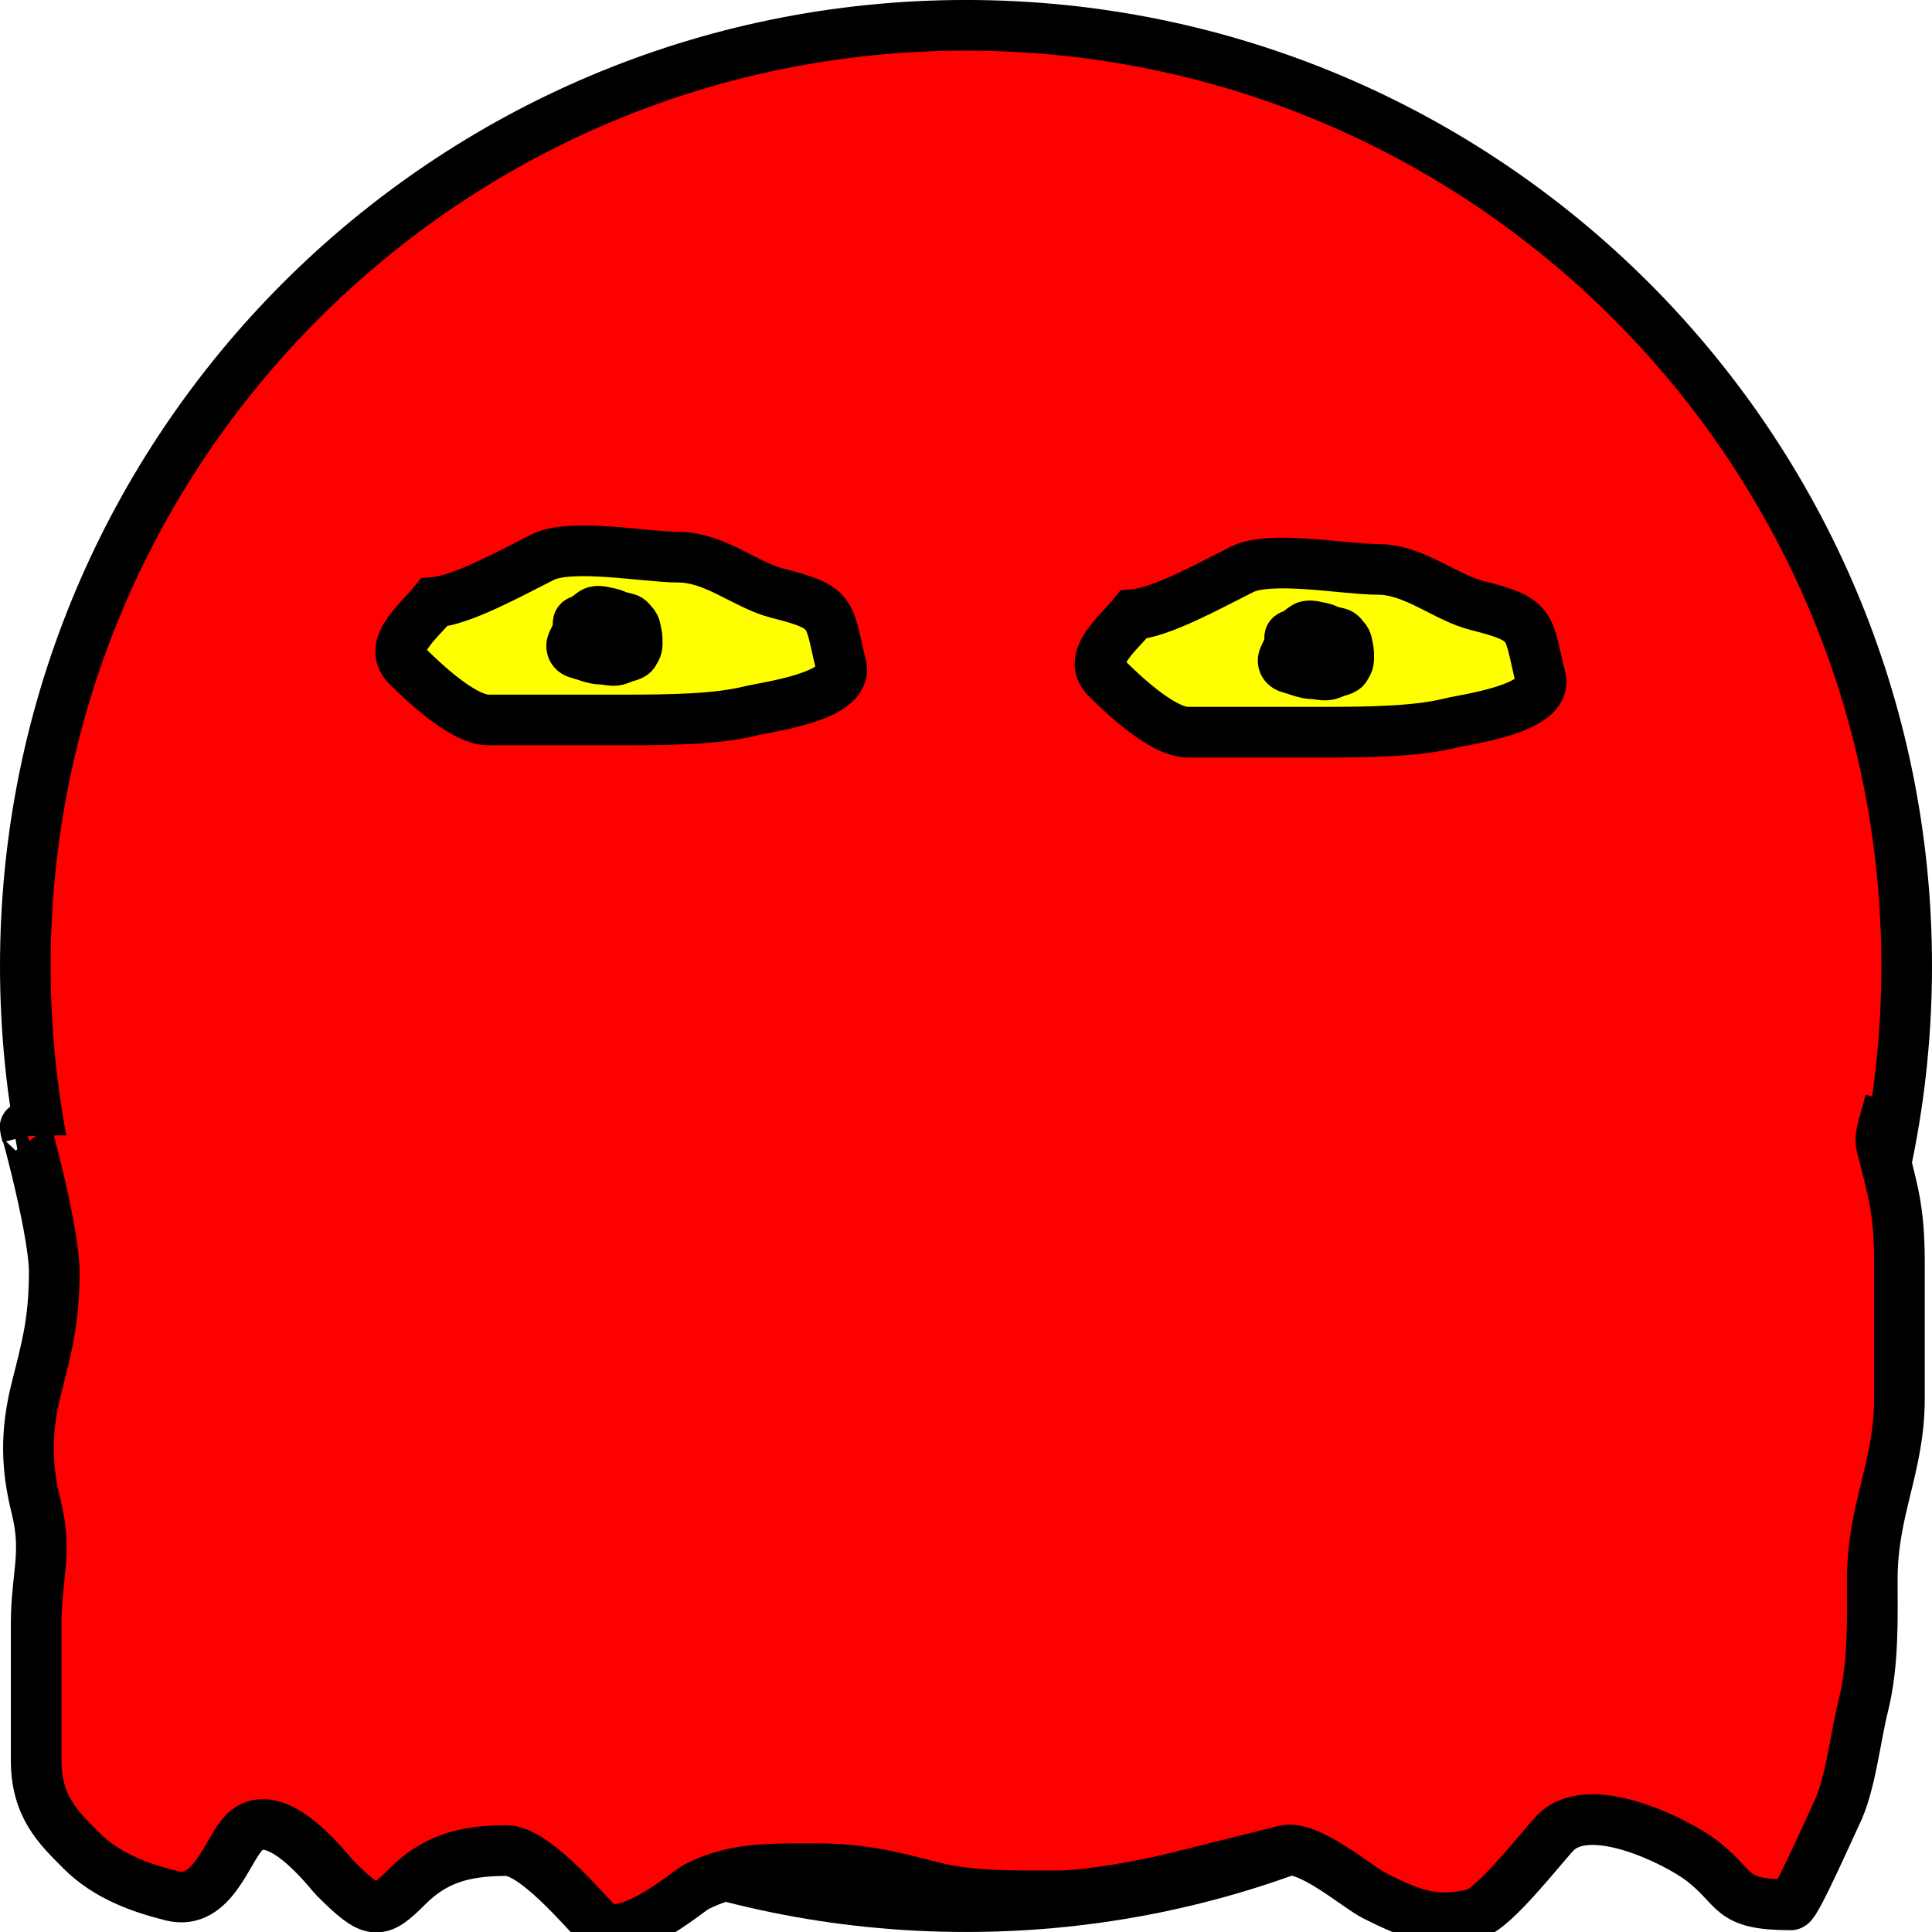
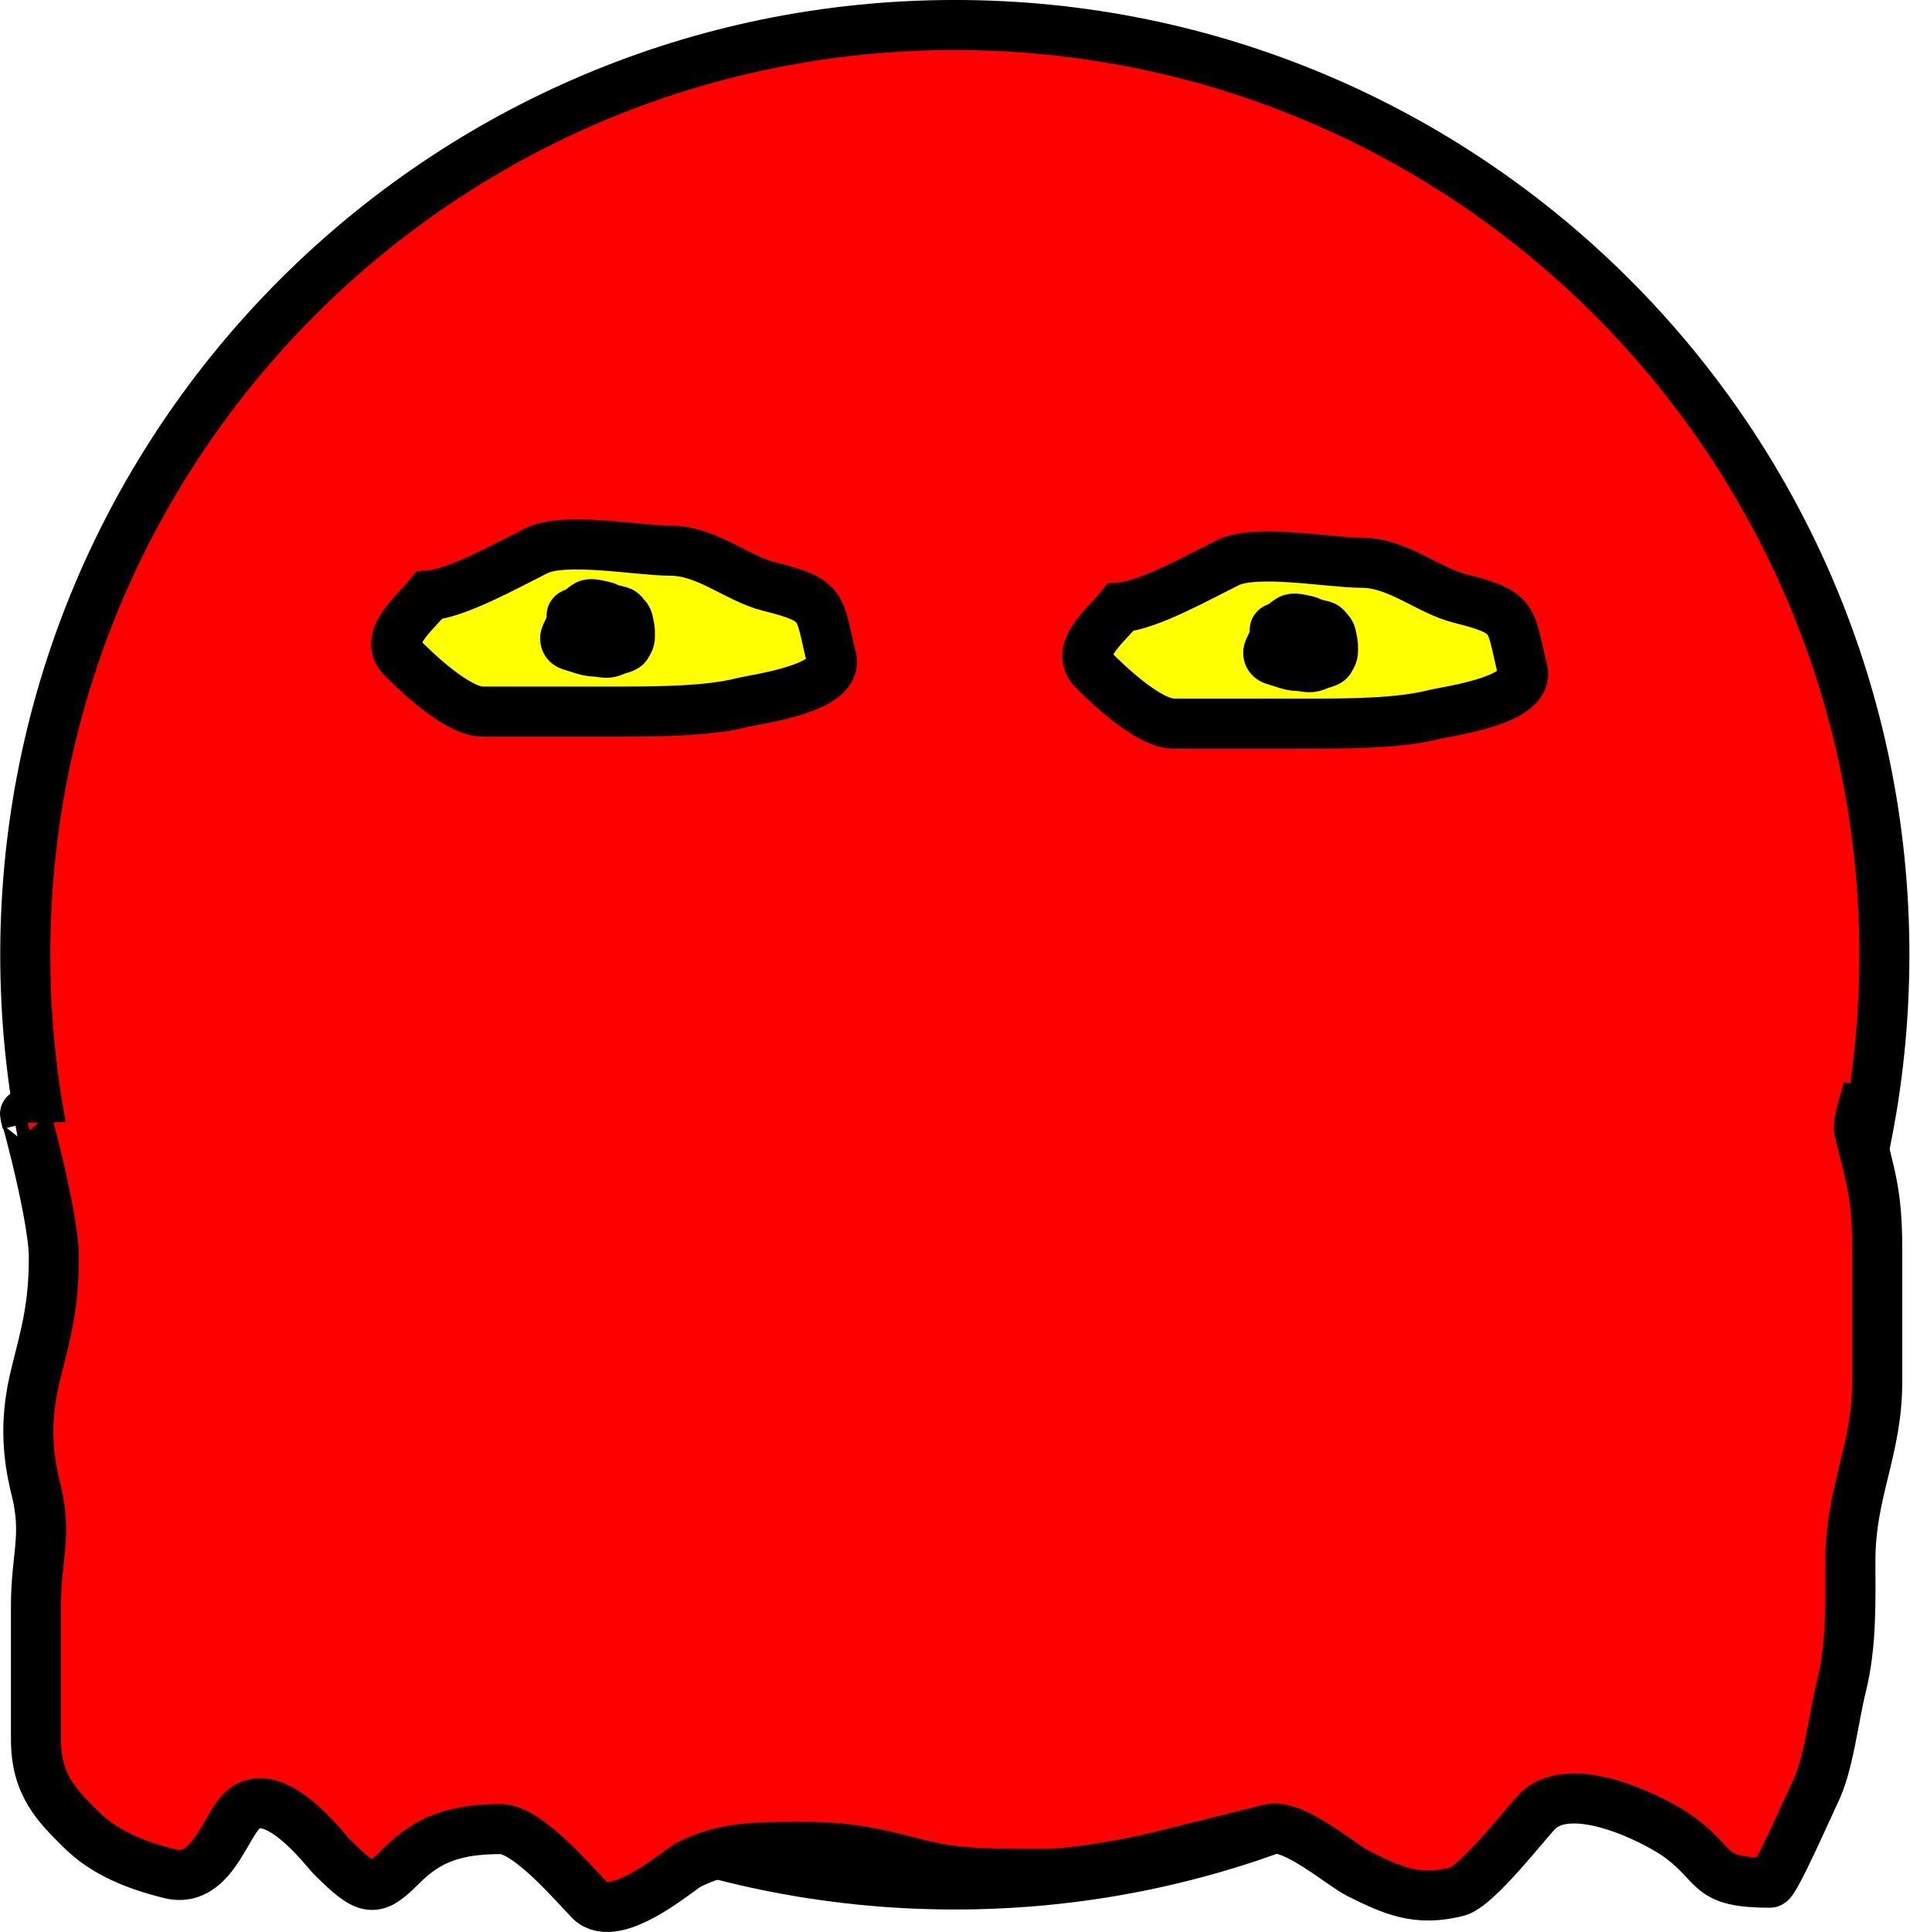
- <svg xmlns="http://www.w3.org/2000/svg" width="38.143" height="38.143" id="svg2260" version="1.0">
+ <svg xmlns="http://www.w3.org/2000/svg" width="38.148" height="38.592" id="svg2260" version="1.0">
  <defs id="defs2262" />
-   <g id="layer1" transform="translate(-286.6429,-333.2908)">
+   <g id="layer1" transform="translate(-286.6382,-333.2908)">
    <path transform="translate(9.999991,27.14285)" style="fill:#ff0000;fill-opacity:1;fill-rule:evenodd;stroke:#000000;stroke-opacity:1" id="path2160" d="M 314.286 325.219 A 18.571 18.571 0 1 1  277.143,325.219 A 18.571 18.571 0 1 1  314.286 325.219 z" />
    <path style="fill:#ff0000;fill-rule:evenodd;stroke:#000000;stroke-width:1px;stroke-linecap:butt;stroke-linejoin:miter;stroke-opacity:1" d="M 0.536,22.429 C 0.315,21.545 1.071,24.197 1.071,25.107 C 1.071,26.091 0.918,26.613 0.714,27.429 C 0.503,28.273 0.518,28.964 0.714,29.75 C 0.945,30.673 0.714,31.094 0.714,32.071 C 0.714,32.964 0.714,33.857 0.714,34.75 C 0.714,35.67 1.151,36.079 1.607,36.536 C 2.105,37.034 2.758,37.27 3.393,37.429 C 4.199,37.63 4.483,36.517 4.821,36.179 C 5.445,35.555 6.495,36.959 6.607,37.071 C 7.356,37.82 7.479,37.806 8.036,37.25 C 8.565,36.721 9.125,36.536 10,36.536 C 10.548,36.536 11.511,37.69 11.786,37.964 C 12.288,38.466 13.585,37.333 13.75,37.25 C 14.473,36.888 15.074,36.893 16.071,36.893 C 17.089,36.893 17.626,37.058 18.393,37.25 C 19.177,37.446 19.931,37.429 20.893,37.429 C 21.479,37.429 22.605,37.224 23.214,37.071 C 24.01,36.872 24.5,36.75 25.357,36.536 C 25.839,36.415 26.789,37.252 27.143,37.429 C 27.836,37.775 28.314,37.984 29.107,37.786 C 29.504,37.686 30.488,36.405 30.714,36.179 C 31.399,35.494 33.11,36.368 33.571,36.714 C 34.333,37.286 34.095,37.607 35.357,37.607 C 35.454,37.607 36.167,35.988 36.25,35.821 C 36.533,35.256 36.627,34.314 36.786,33.679 C 36.994,32.845 36.964,31.943 36.964,31.179 C 36.964,29.796 37.5,28.968 37.5,27.607 C 37.5,26.714 37.5,25.821 37.5,24.929 C 37.5,23.856 37.364,23.493 37.143,22.607 C 37.091,22.401 37.26,22.02 37.321,21.714" id="path2212" transform="translate(286.6429,333.2908)" />
    <path style="fill:#ffff00;fill-rule:evenodd;stroke:#000000;stroke-width:1px;stroke-linecap:butt;stroke-linejoin:miter;stroke-opacity:1" d="M 295.214,345.184 C 295.771,345.139 296.729,344.605 297.357,344.291 C 297.92,344.009 299.39,344.291 300.036,344.291 C 300.758,344.291 301.365,344.846 302,345.005 C 303.137,345.289 302.991,345.396 303.25,346.434 C 303.403,347.047 301.788,347.245 301.464,347.326 C 300.803,347.492 299.869,347.505 298.964,347.505 C 298.071,347.505 297.179,347.505 296.286,347.505 C 295.764,347.505 294.925,346.68 294.679,346.434 C 294.283,346.038 294.922,345.549 295.214,345.184 z " id="path2214" />
    <path style="fill:#ffff00;fill-rule:evenodd;stroke:#000000;stroke-width:1px;stroke-linecap:butt;stroke-linejoin:miter;stroke-opacity:1" d="M 309.022,345.425 C 309.579,345.38 310.536,344.846 311.165,344.532 C 311.728,344.25 313.198,344.532 313.843,344.532 C 314.566,344.532 315.172,345.087 315.808,345.246 C 316.945,345.53 316.798,345.637 317.058,346.675 C 317.211,347.288 315.596,347.487 315.272,347.568 C 314.61,347.733 313.677,347.746 312.772,347.746 C 311.879,347.746 310.986,347.746 310.093,347.746 C 309.572,347.746 308.733,346.921 308.486,346.675 C 308.091,346.279 308.73,345.79 309.022,345.425 z " id="path2216" />
    <path style="fill:none;fill-rule:evenodd;stroke:#000000;stroke-width:1px;stroke-linecap:butt;stroke-linejoin:miter;stroke-opacity:1" d="M 11.49,12.242 C 11.548,12.229 11.672,12.112 11.727,12.084 C 11.783,12.056 11.882,12.071 11.932,12.084 C 12.018,12.106 12.067,12.104 12.153,12.147 C 12.206,12.173 12.321,12.197 12.374,12.21 C 12.439,12.227 12.46,12.28 12.501,12.321 C 12.548,12.368 12.548,12.432 12.564,12.494 C 12.583,12.572 12.58,12.635 12.58,12.715 C 12.58,12.801 12.543,12.836 12.516,12.889 C 12.495,12.932 12.398,12.958 12.359,12.968 C 12.298,12.983 12.245,13.016 12.185,13.031 C 12.085,13.056 11.978,13.015 11.869,13.015 C 11.735,13.015 11.542,12.934 11.427,12.905 C 11.315,12.877 11.285,12.813 11.285,12.747 C 11.285,12.685 11.395,12.514 11.412,12.447 C 11.443,12.322 11.357,12.275 11.49,12.242 z " id="path2224" transform="translate(286.6429,333.2908)" />
    <path style="fill:none;fill-rule:evenodd;stroke:#000000;stroke-width:1px;stroke-linecap:butt;stroke-linejoin:miter;stroke-opacity:1" d="M 312.181,345.82 C 312.238,345.808 312.362,345.69 312.417,345.663 C 312.473,345.635 312.572,345.65 312.623,345.663 C 312.708,345.684 312.757,345.682 312.844,345.726 C 312.896,345.752 313.011,345.776 313.065,345.789 C 313.13,345.805 313.15,345.859 313.191,345.899 C 313.238,345.947 313.238,346.01 313.254,346.073 C 313.273,346.15 313.27,346.213 313.27,346.294 C 313.27,346.38 313.233,346.415 313.207,346.468 C 313.185,346.51 313.089,346.537 313.049,346.547 C 312.988,346.562 312.936,346.595 312.875,346.61 C 312.775,346.635 312.668,346.594 312.559,346.594 C 312.425,346.594 312.232,346.512 312.118,346.483 C 312.006,346.455 311.975,346.391 311.975,346.326 C 311.975,346.264 312.085,346.093 312.102,346.026 C 312.133,345.9 312.047,345.854 312.181,345.82 z " id="path2226" />
  </g>
</svg>
